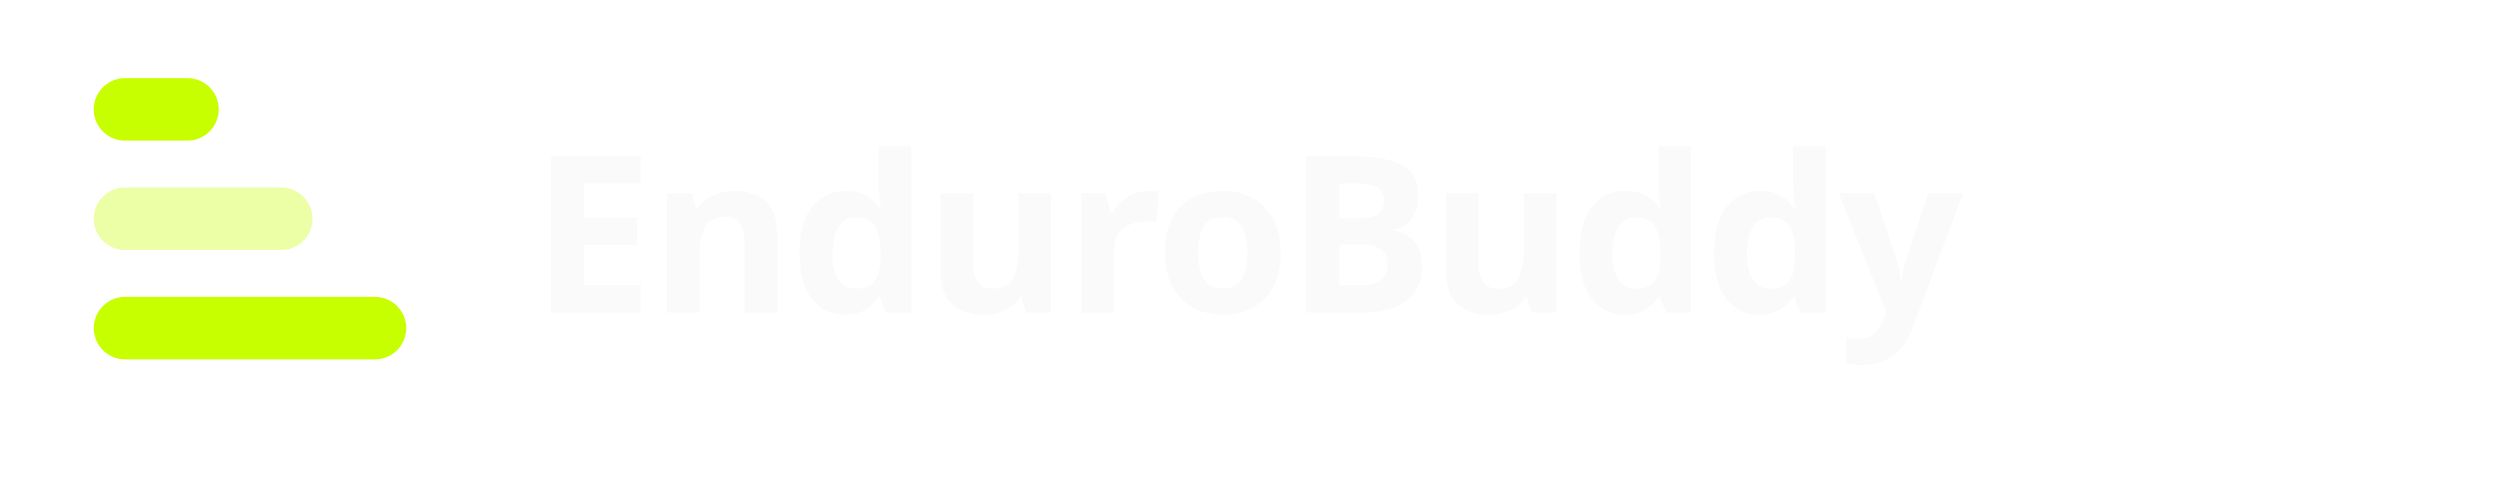
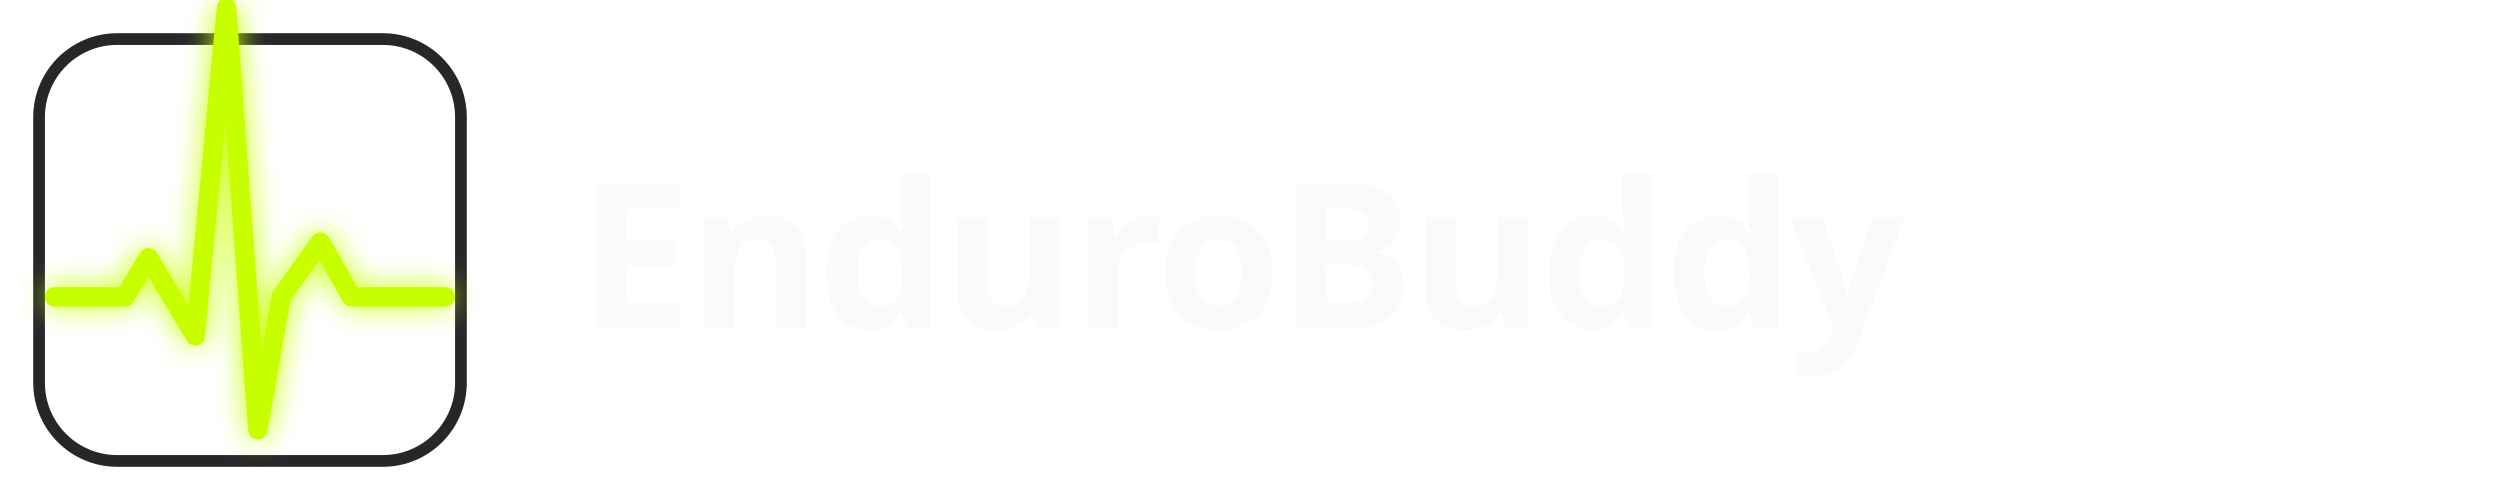
<svg xmlns="http://www.w3.org/2000/svg" viewBox="0 0 320 64" fill="none">
-   <rect x="12" y="10" width="16" height="8" rx="4" fill="#c8ff00" />
-   <rect x="12" y="24" width="28" height="8" rx="4" fill="#c8ff00" opacity="0.35" />
-   <rect x="12" y="38" width="40" height="8" rx="4" fill="#c8ff00" />
-   <text x="68" y="40" font-family="Syne, system-ui, sans-serif" font-weight="700" font-size="28" fill="#fafafa" letter-spacing="-0.5">EnduroBuddy</text>
+   <defs>
+     <filter id="glow" x="-25%" y="-30%" width="150%" height="160%">
+       <feGaussianBlur in="SourceGraphic" stdDeviation="1.8" result="blur" />
+       <feMerge>
+         <feMergeNode in="blur" />
+         <feMergeNode in="SourceGraphic" />
+       </feMerge>
+     </filter>
+   </defs>
+   <rect x="5" y="5" width="54" height="54" rx="10" stroke="#27272a" stroke-width="1.5" />
+   <polyline points="7,38 16,38 19,33 22,38 25,43 29,1 33,55 36,38 41,31 45,38 57,38" stroke="#c8ff00" stroke-width="2.5" stroke-linecap="round" stroke-linejoin="round" filter="url(#glow)" />
+   <text x="74" y="42" font-family="Syne, system-ui, sans-serif" font-weight="700" font-size="26" fill="#fafafa" letter-spacing="-0.5">EnduroBuddy</text>
</svg>
